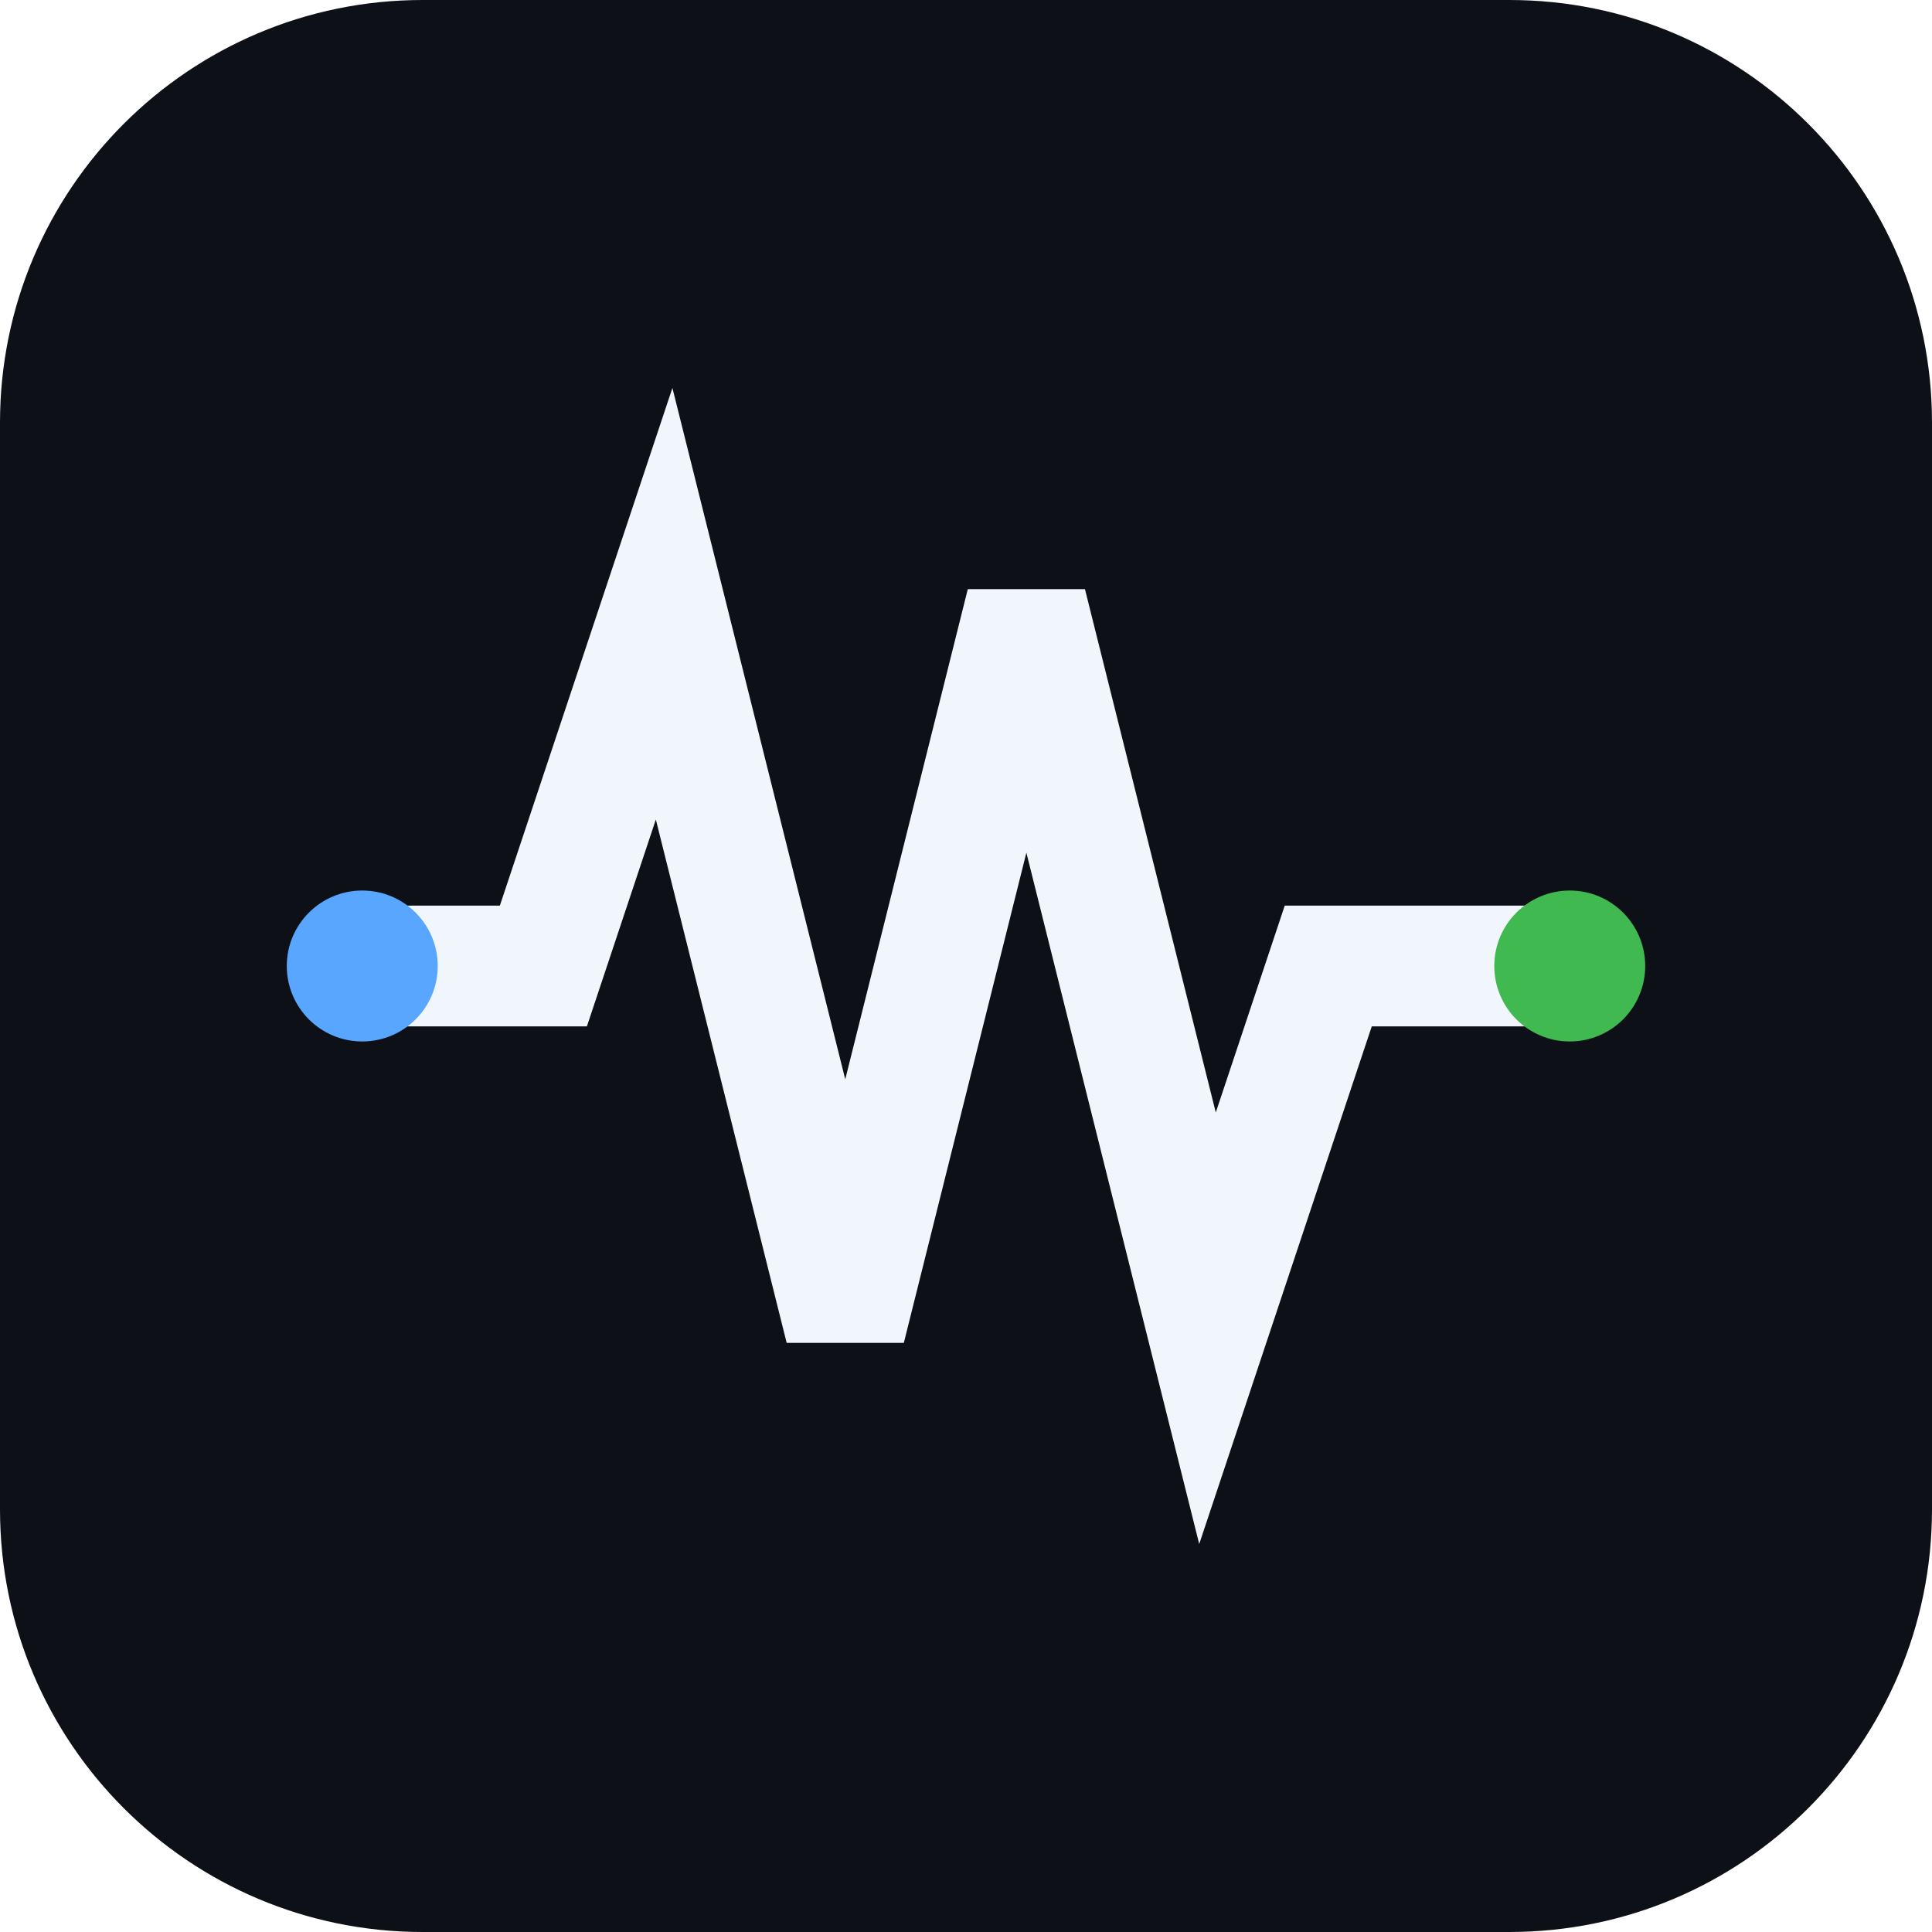
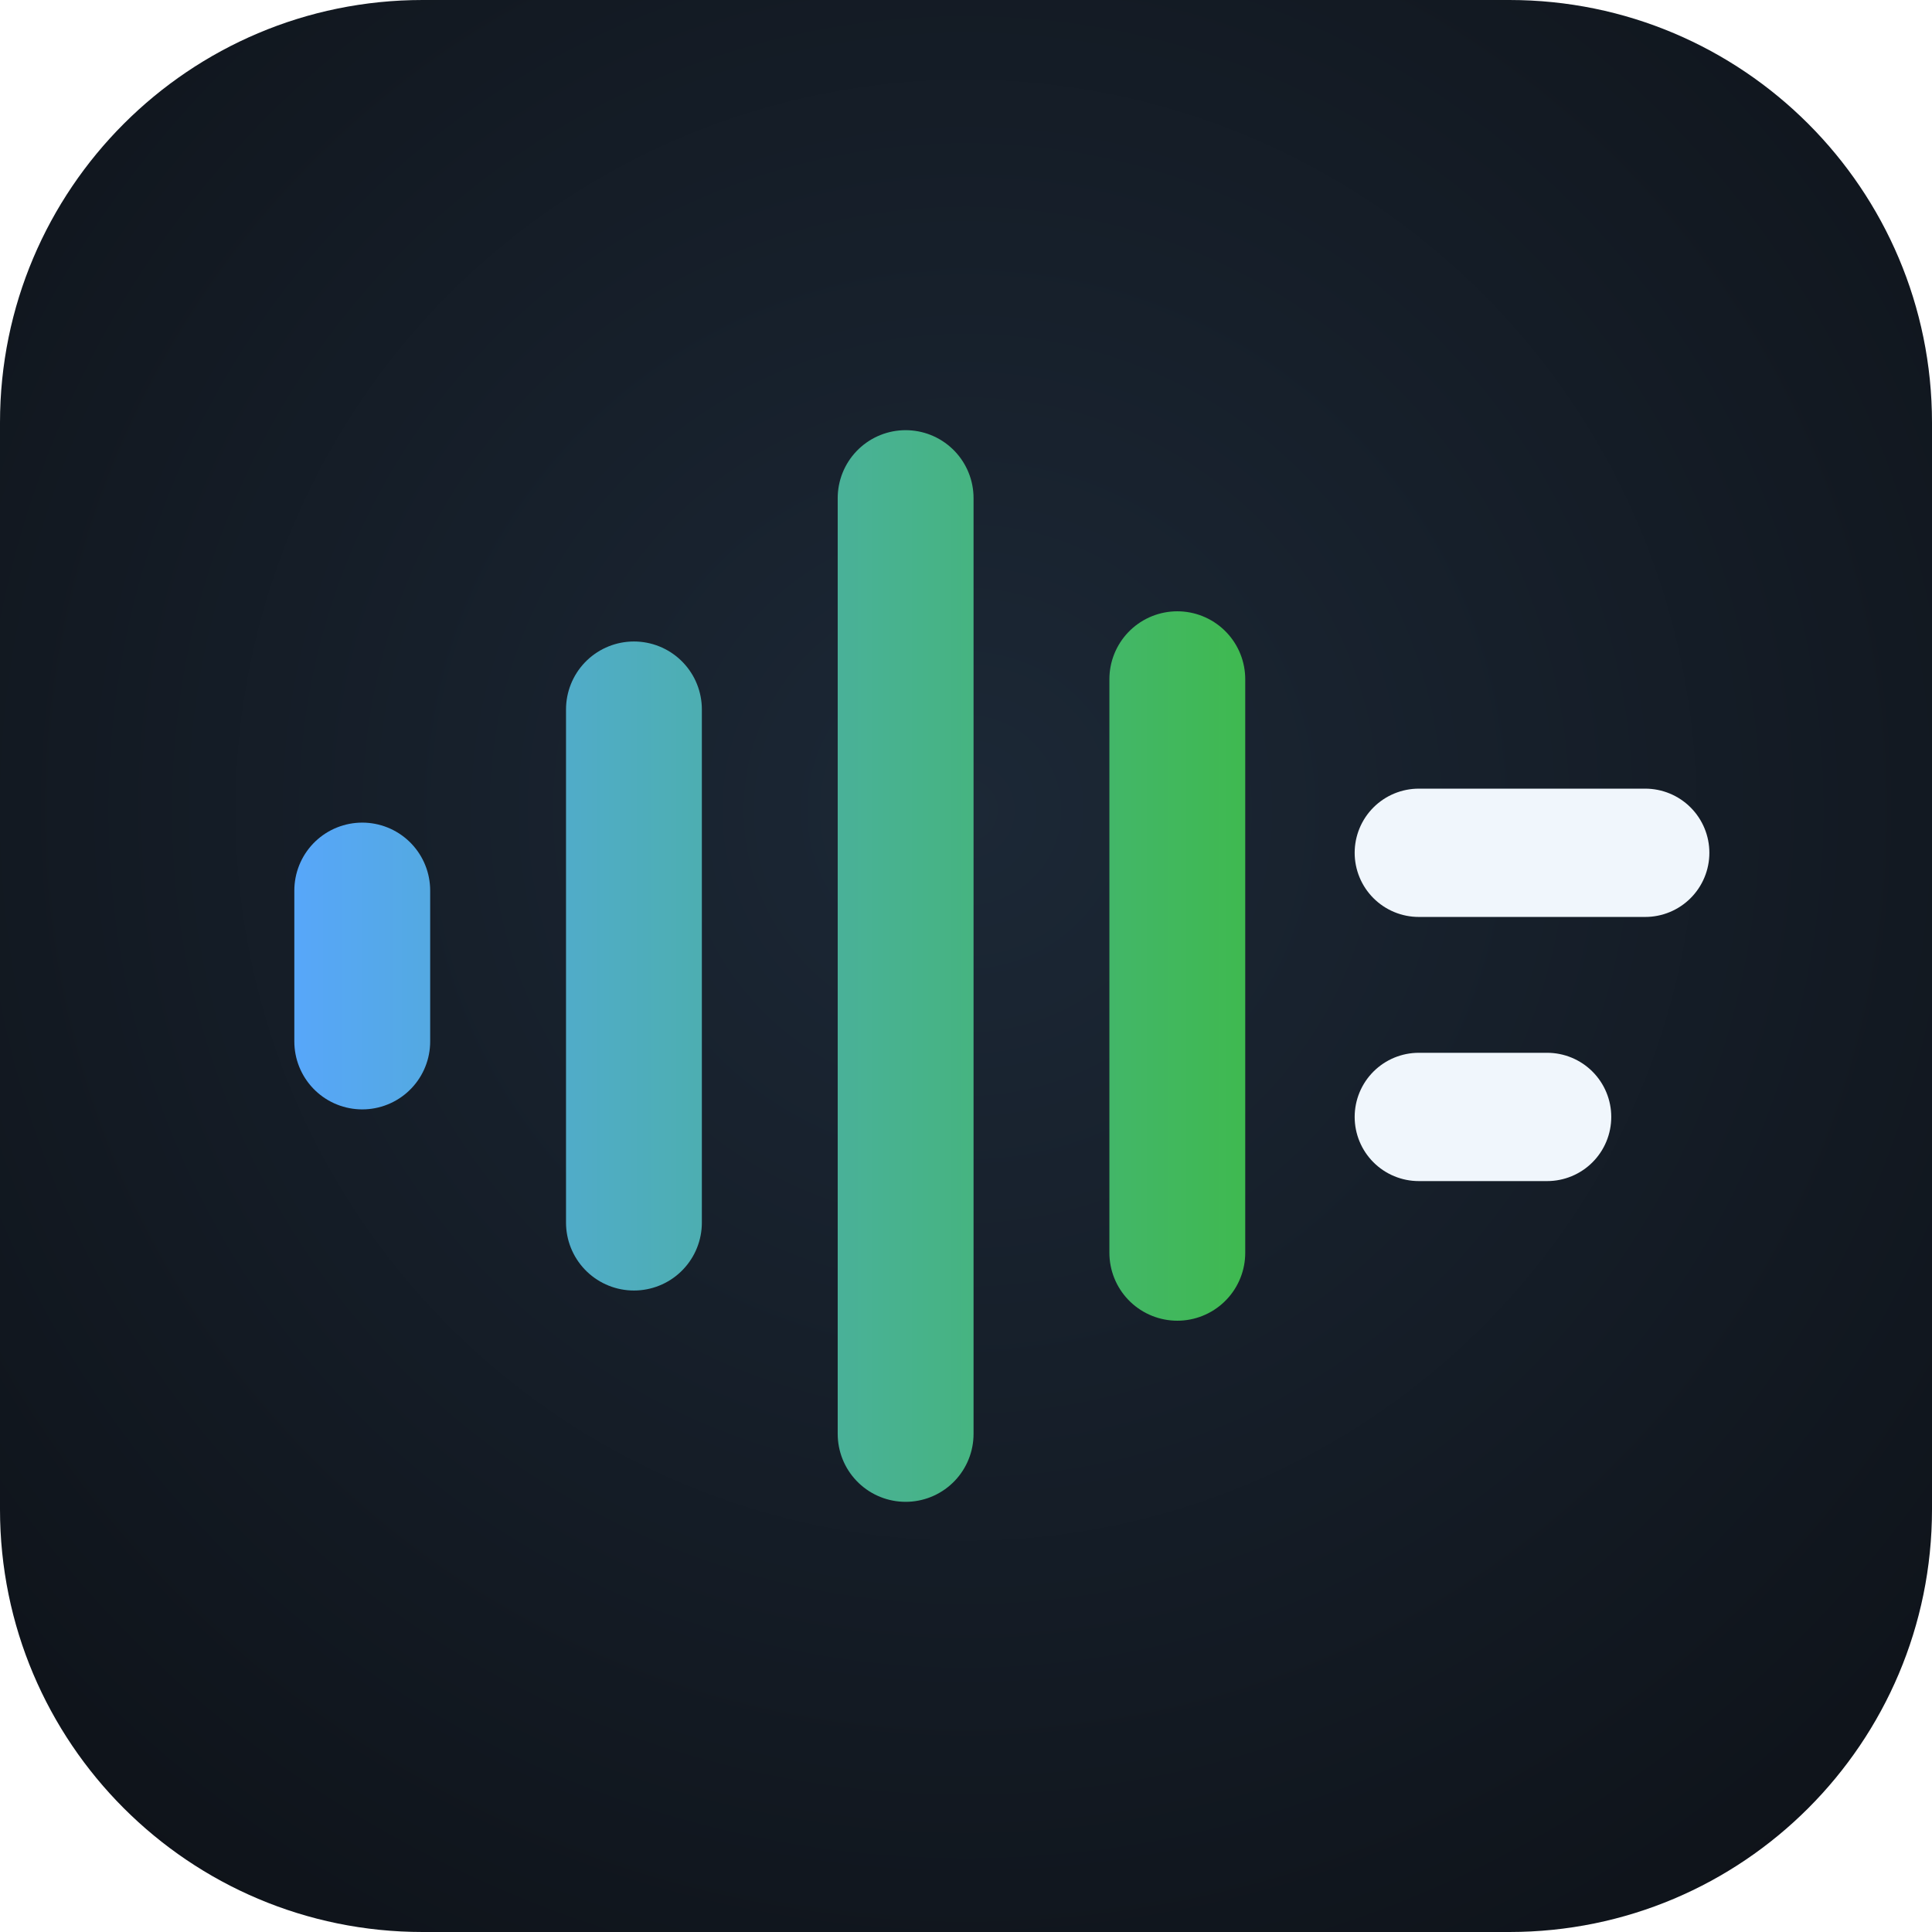
<svg xmlns="http://www.w3.org/2000/svg" viewBox="0 0 512 512">
-   <rect width="512" height="512" rx="112" fill="#0d1117" />
-   <g fill="none" stroke="#f0f6fc" stroke-linecap="round" stroke-width="32">
-     <path d="M96 256h48l32-96 48 192 48-192 48 192 32-96h64" />
-     <circle cx="96" cy="256" r="20" fill="#58a6ff" stroke="none" />
-     <circle cx="416" cy="256" r="20" fill="#3fb950" stroke="none" />
+   <defs>
+     <linearGradient id="wave" x1="70" y1="0" x2="330" y2="0" gradientUnits="userSpaceOnUse">
+       <stop offset="0" stop-color="#58a6ff" />
+       <stop offset="1" stop-color="#3fb950" />
+     </linearGradient>
+     <radialGradient id="glow" cx="0.5" cy="0.42" r="0.75">
+       <stop offset="0" stop-color="#1c2836" />
+       <stop offset="1" stop-color="#0d1117" />
+     </radialGradient>
+   </defs>
+   <rect width="512" height="512" rx="112" fill="url(#glow)" />
+   <g stroke="url(#wave)" stroke-linecap="round" fill="none">
+     <path d="M96 236v40" stroke-width="36" />
+     <path d="M168 188v136" stroke-width="36" />
+     <path d="M240 132v248" stroke-width="36" />
+     <path d="M312 180v152" stroke-width="36" />
+   </g>
+   <g stroke="#f0f6fc" stroke-linecap="round">
+     <path d="M376 226h60" stroke-width="34" />
+     <path d="M376 296h34" stroke-width="34" />
  </g>
</svg>
